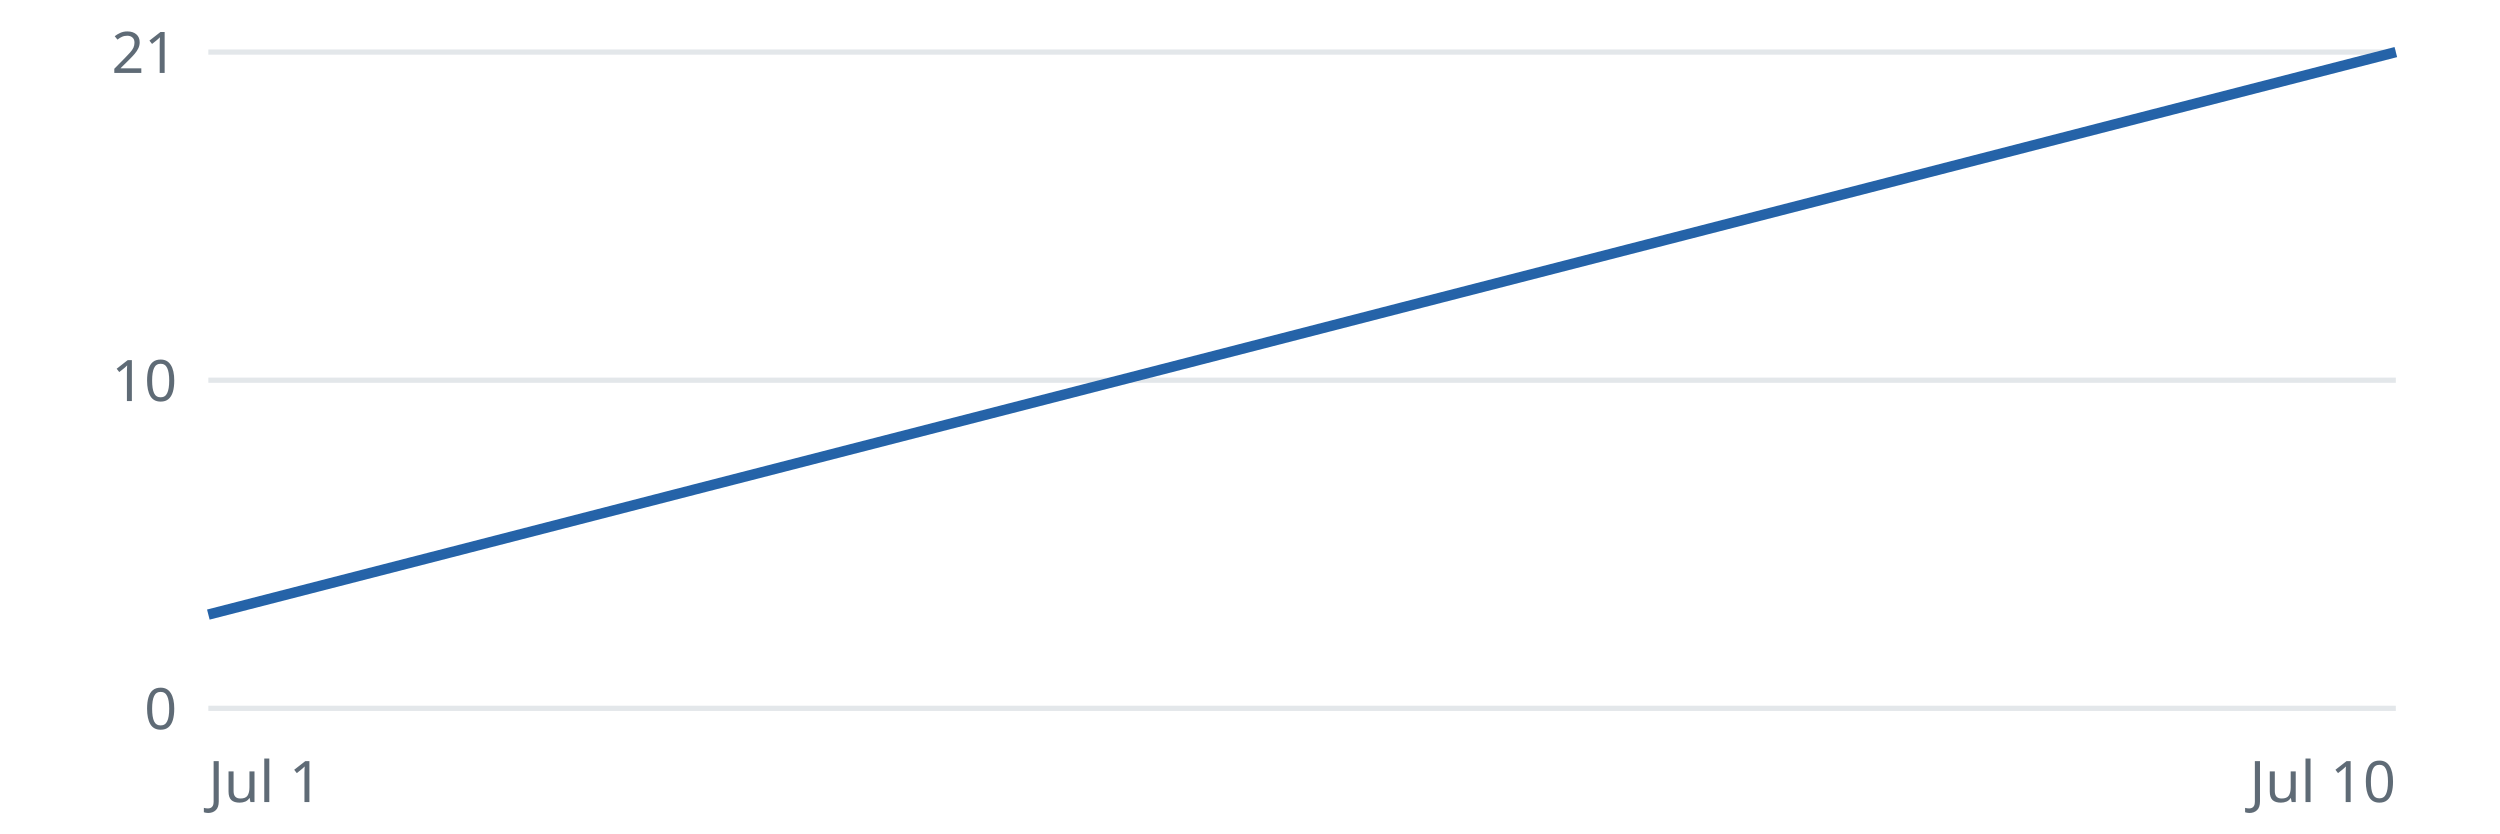
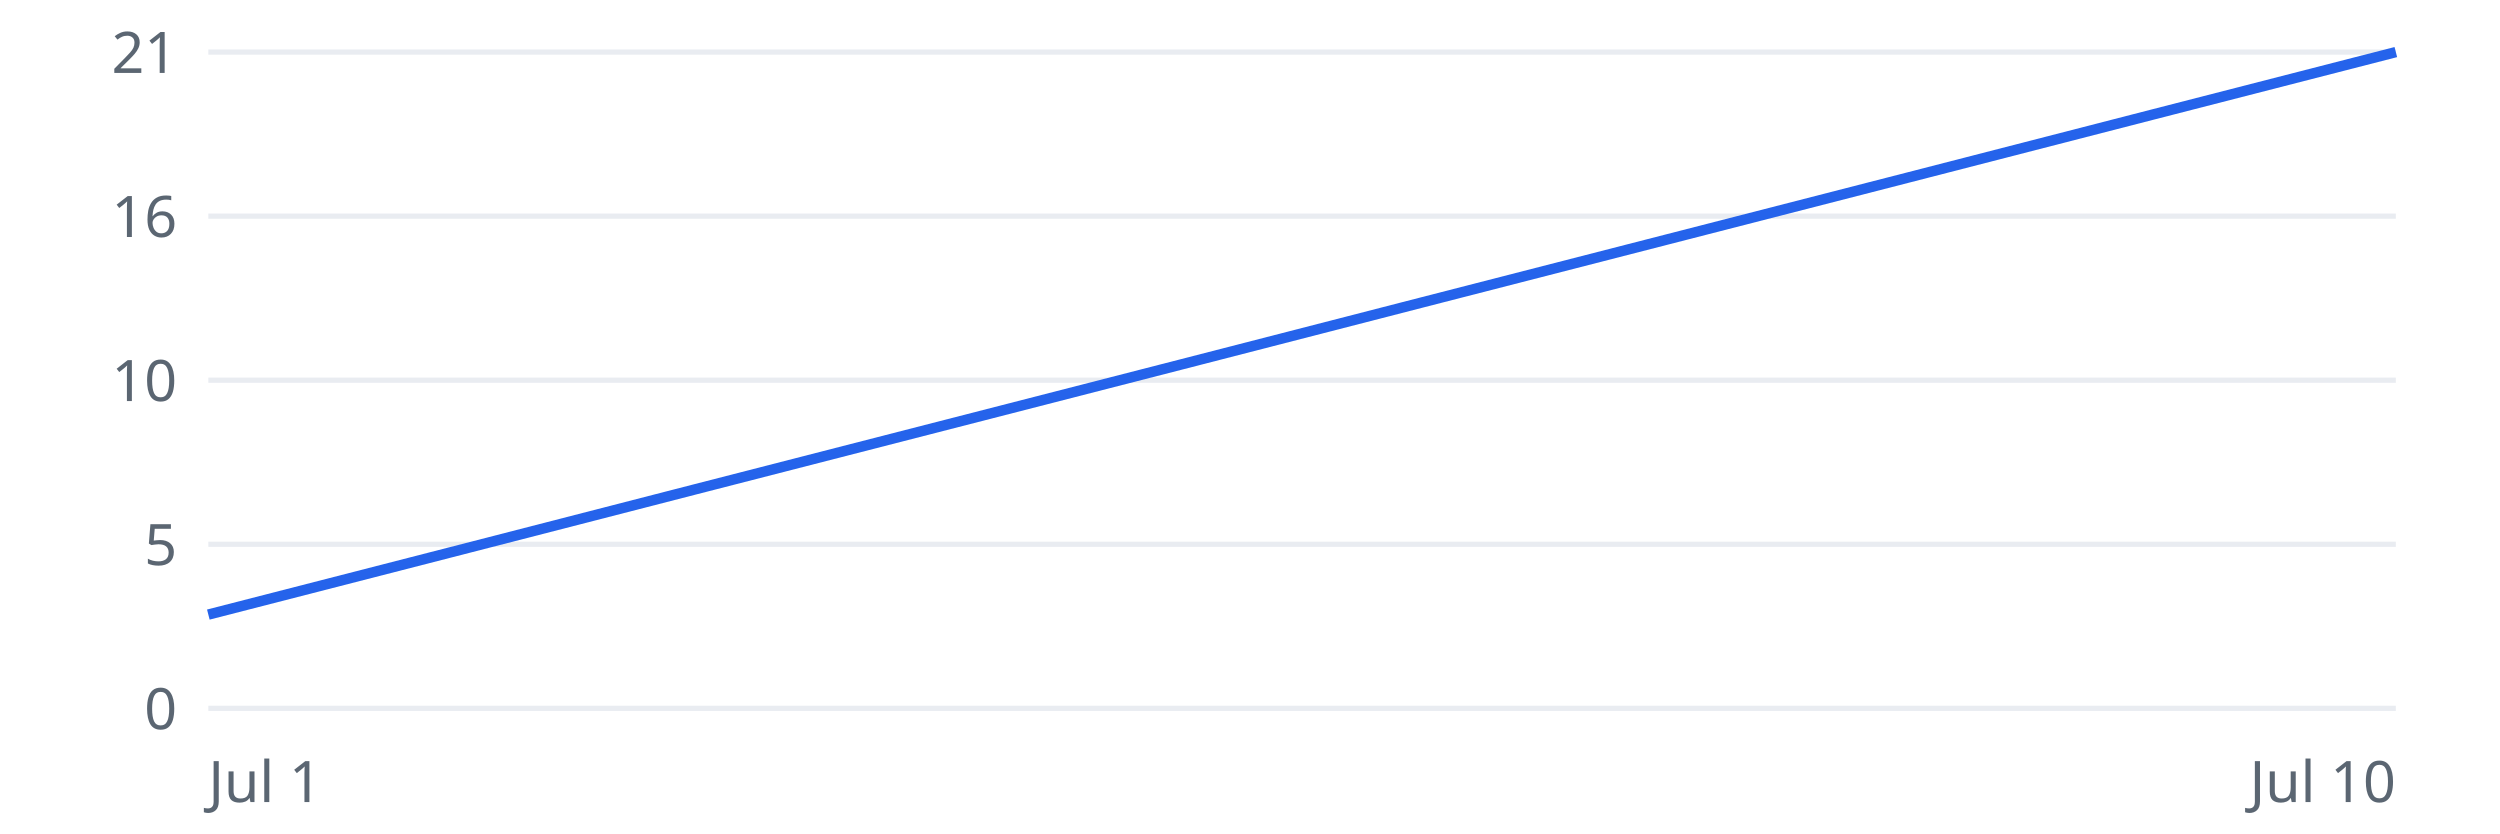
<svg viewBox="0 0 480 160" width="480" height="160" role="img">
-   <line x1="40.0" y1="136.0" x2="460.0" y2="136.0" stroke="#e3e7ea" />
-   <text x="34.0" y="140.0" text-anchor="end" font-family="system-ui,sans-serif" font-size="11" fill="#5f6b76">0</text>
-   <line x1="40.0" y1="73.0" x2="460.0" y2="73.0" stroke="#e3e7ea" />
-   <text x="34.0" y="77.0" text-anchor="end" font-family="system-ui,sans-serif" font-size="11" fill="#5f6b76">10</text>
-   <line x1="40.0" y1="10.0" x2="460.0" y2="10.0" stroke="#e3e7ea" />
-   <text x="34.0" y="14.0" text-anchor="end" font-family="system-ui,sans-serif" font-size="11" fill="#5f6b76">21</text>
-   <polyline points="40.0,118.0 86.7,106.0 133.3,94.0 180.0,82.0 226.7,70.0 273.3,58.0 320.0,46.0 366.7,34.0 413.3,22.0 460.0,10.0" fill="none" stroke="#2563a8" stroke-width="2" />
-   <text x="40.0" y="154.0" font-family="system-ui,sans-serif" font-size="11" fill="#5f6b76">Jul 1</text>
-   <text x="460.0" y="154.0" text-anchor="end" font-family="system-ui,sans-serif" font-size="11" fill="#5f6b76">Jul 10</text>
+   <line x1="40.0" y1="136.0" x2="460.0" y2="136.0" stroke="#e9ecf1" />
+   <text x="34.0" y="140.0" text-anchor="end" font-family="system-ui,sans-serif" font-size="11" fill="#5b6672">0</text>
+   <line x1="40.0" y1="104.5" x2="460.0" y2="104.5" stroke="#e9ecf1" />
+   <text x="34.0" y="108.5" text-anchor="end" font-family="system-ui,sans-serif" font-size="11" fill="#5b6672">5</text>
+   <line x1="40.0" y1="73.0" x2="460.0" y2="73.0" stroke="#e9ecf1" />
+   <text x="34.0" y="77.0" text-anchor="end" font-family="system-ui,sans-serif" font-size="11" fill="#5b6672">10</text>
+   <line x1="40.0" y1="41.5" x2="460.0" y2="41.5" stroke="#e9ecf1" />
+   <text x="34.0" y="45.5" text-anchor="end" font-family="system-ui,sans-serif" font-size="11" fill="#5b6672">16</text>
+   <line x1="40.0" y1="10.0" x2="460.0" y2="10.0" stroke="#e9ecf1" />
+   <text x="34.0" y="14.0" text-anchor="end" font-family="system-ui,sans-serif" font-size="11" fill="#5b6672">21</text>
+   <polyline points="40.0,118.0 86.7,106.0 133.3,94.0 180.0,82.0 226.7,70.0 273.3,58.0 320.0,46.0 366.7,34.0 413.3,22.0 460.0,10.0" fill="none" stroke="#2563eb" stroke-width="2" />
+   <text x="40.0" y="154.0" font-family="system-ui,sans-serif" font-size="11" fill="#5b6672">Jul 1</text>
+   <text x="460.0" y="154.0" text-anchor="end" font-family="system-ui,sans-serif" font-size="11" fill="#5b6672">Jul 10</text>
</svg>
